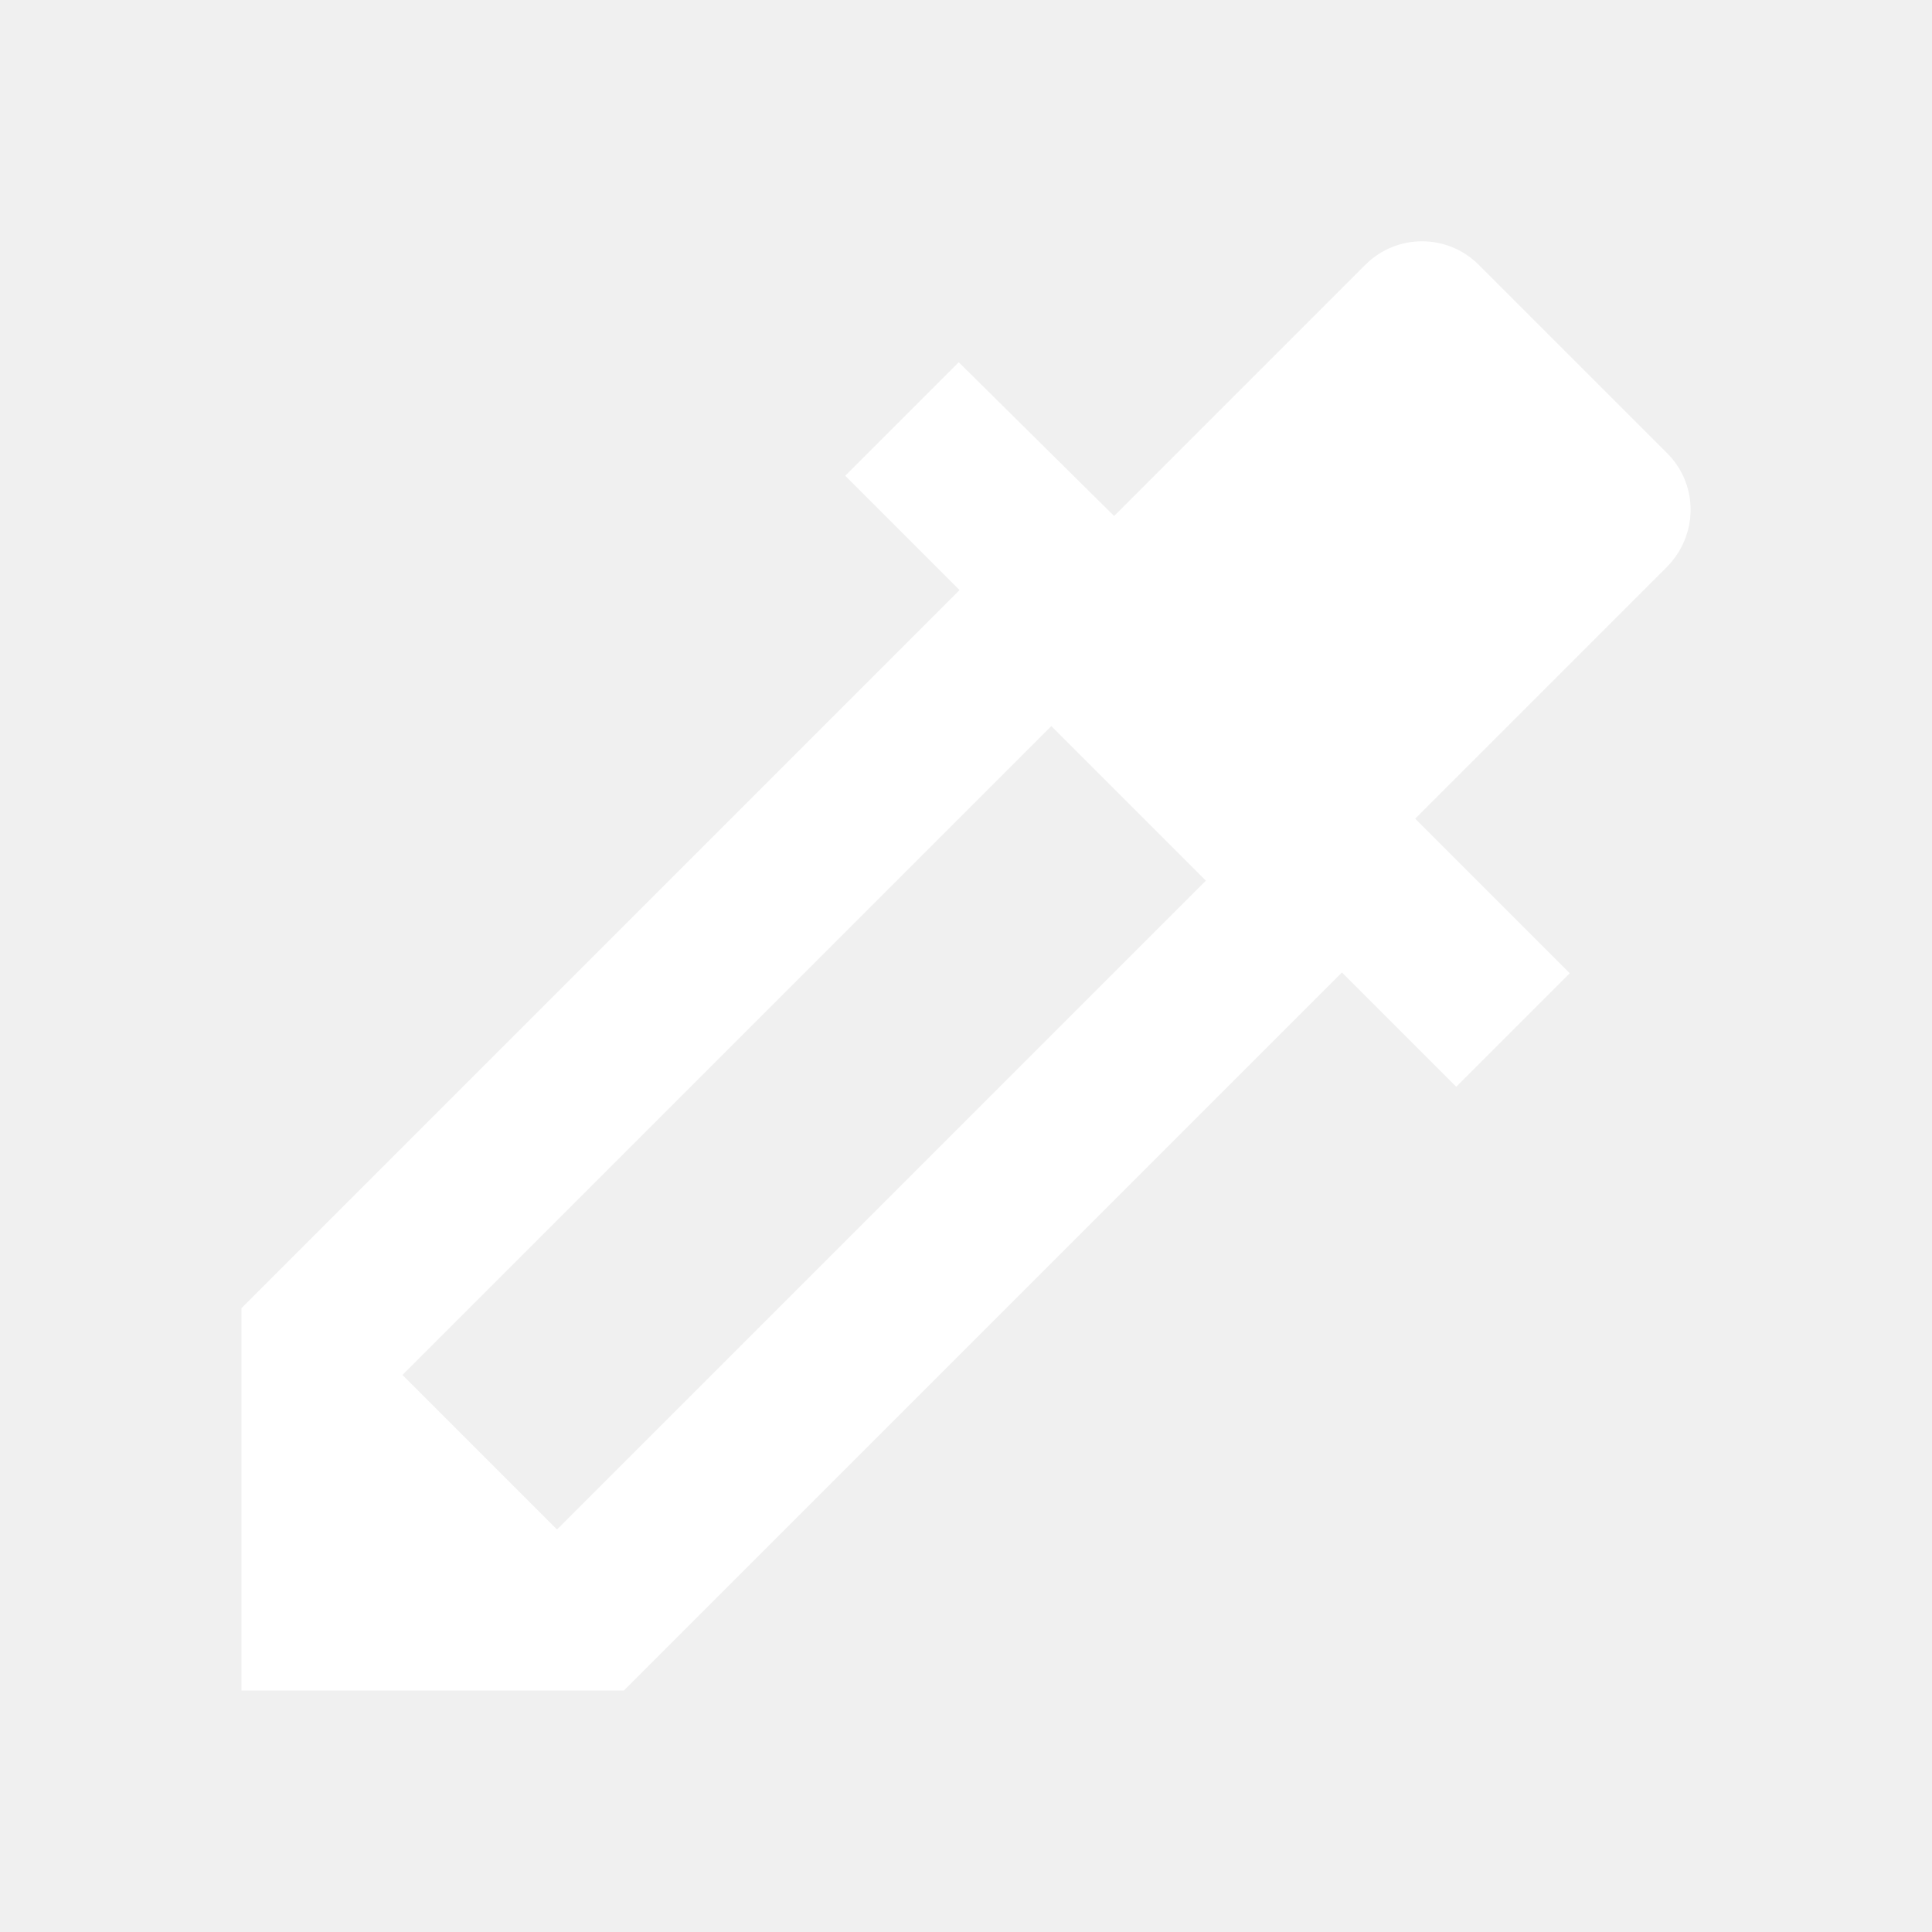
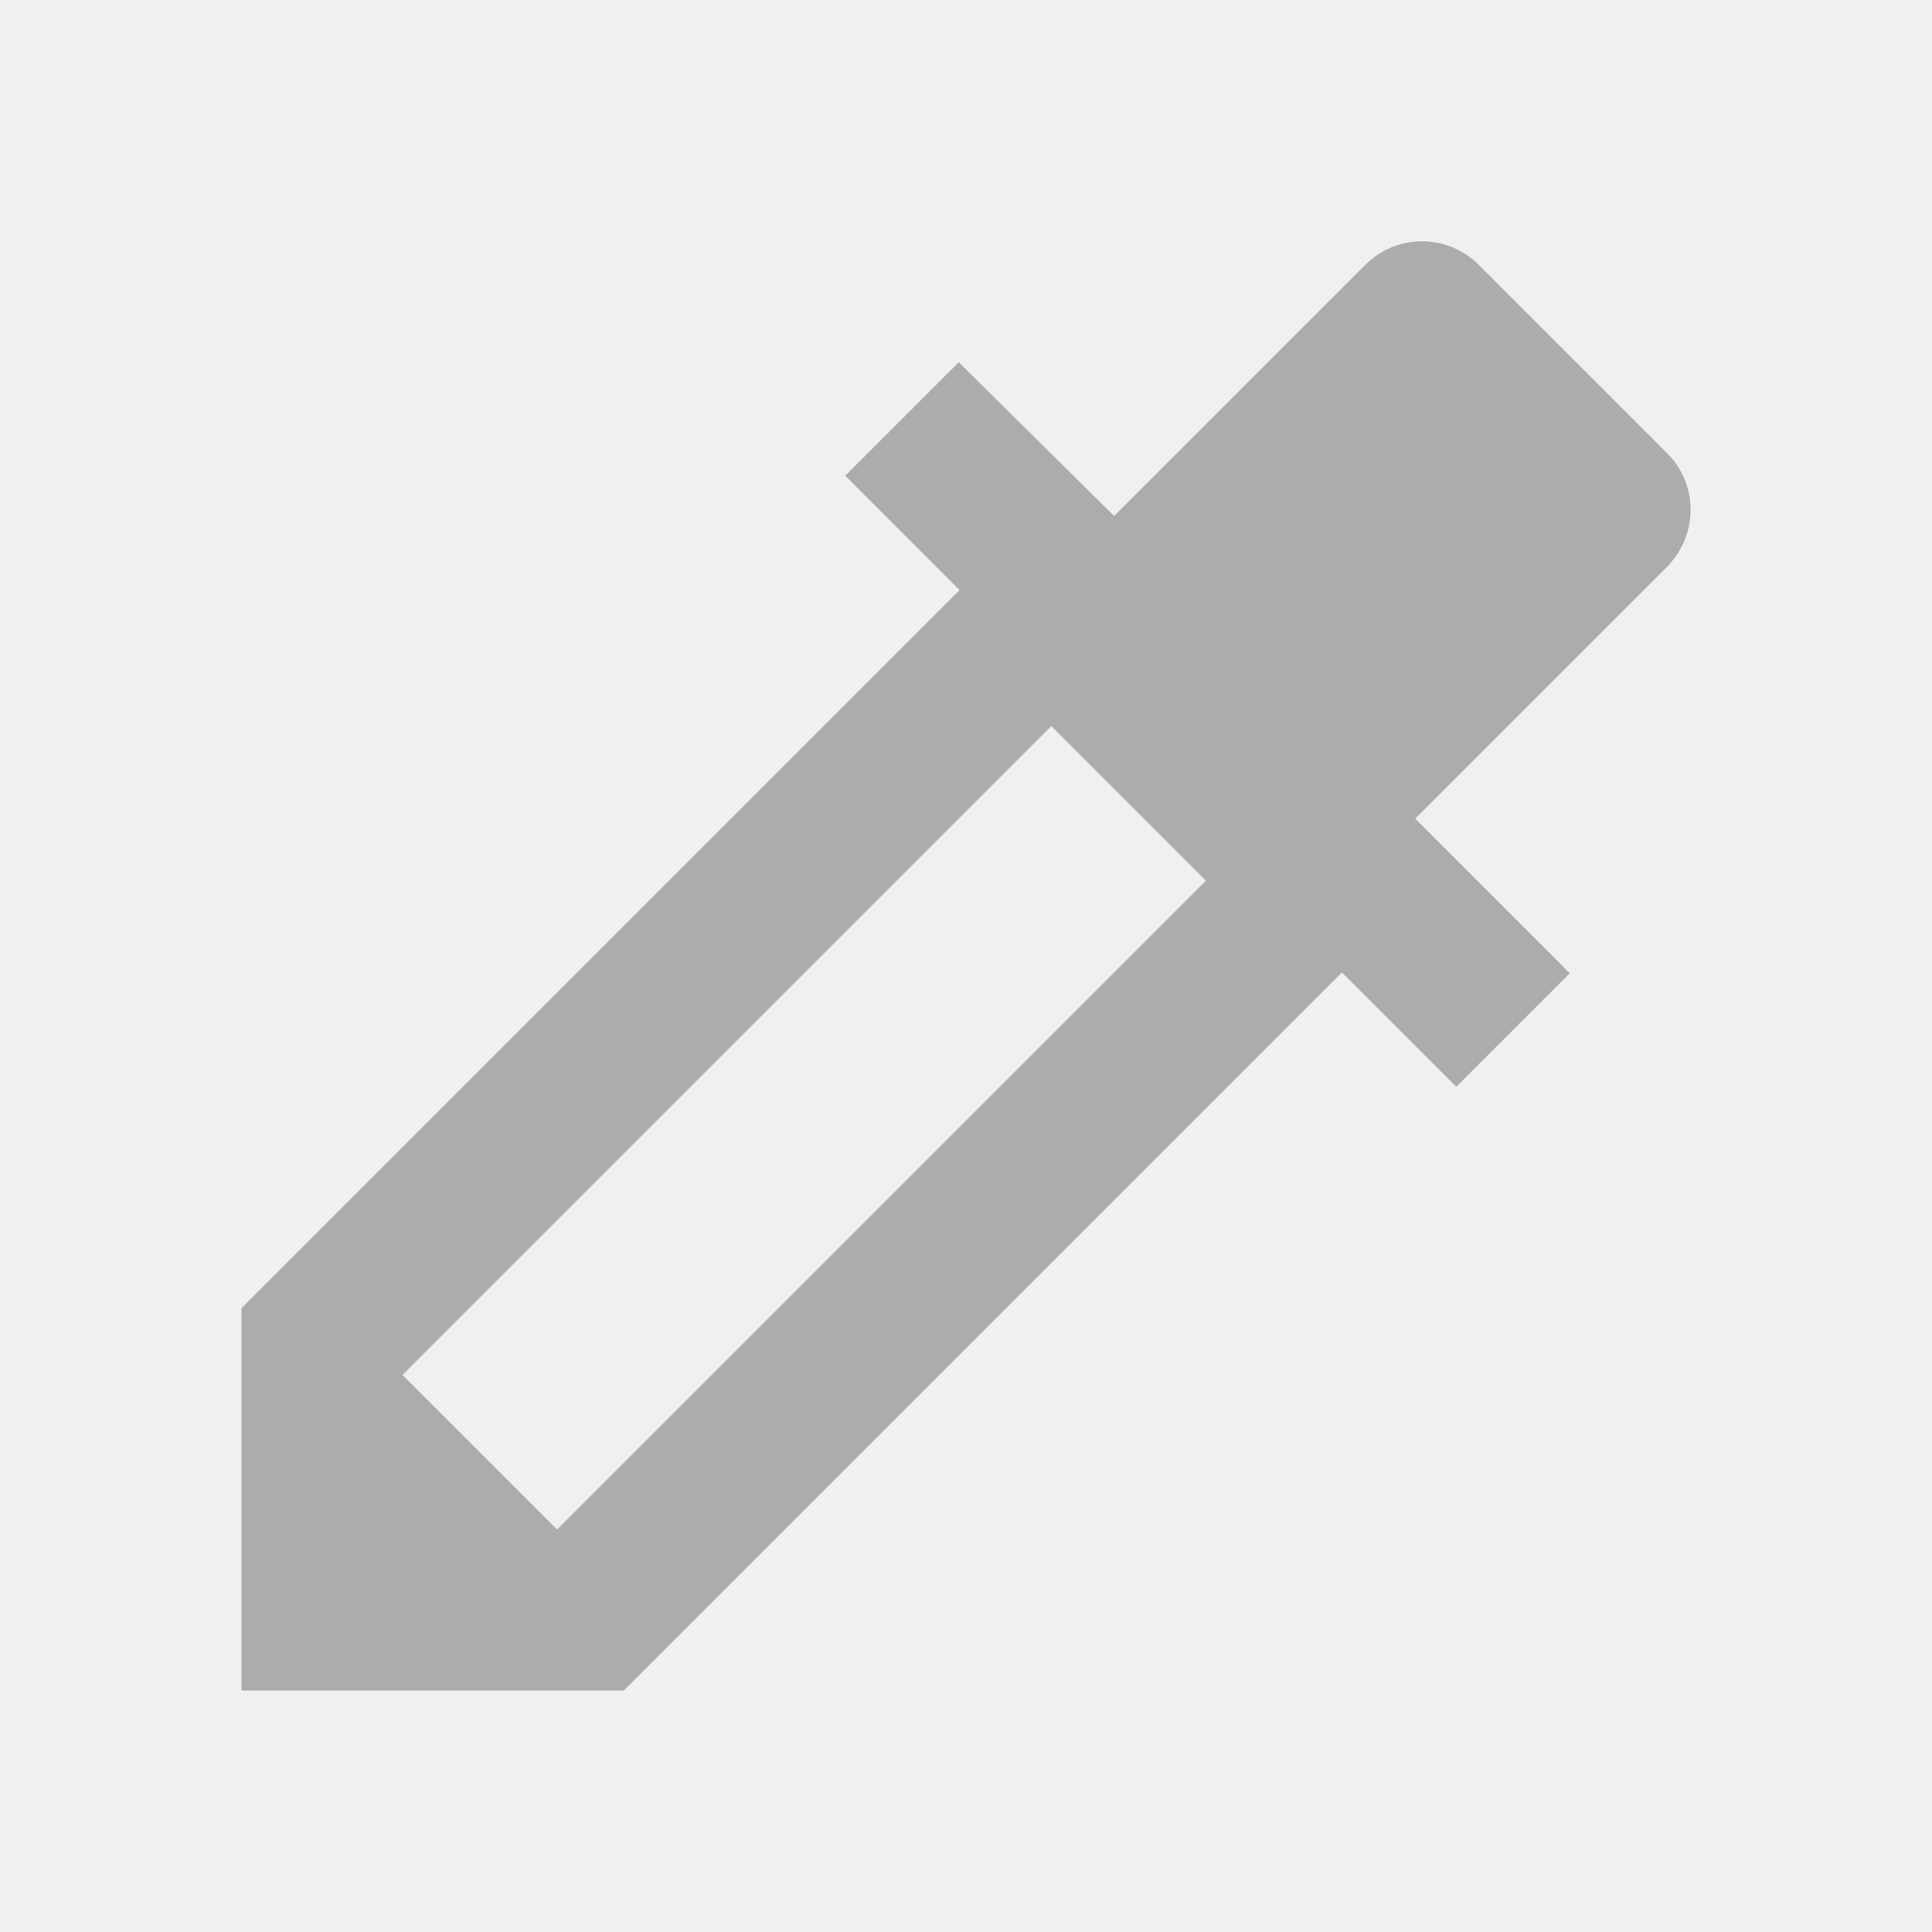
<svg xmlns="http://www.w3.org/2000/svg" width="24" height="24" viewBox="0 0 24 24" version="1.1" id="svg6">
  <defs id="defs10" />
  <path d="M0 0h24v24H0z" fill="none" id="path2" />
-   <path d="M20.71 5.63l-2.34-2.34c-.39-.39-1.02-.39-1.41 0l-3.12 3.12-1.93-1.91-1.41 1.41 1.42 1.42L3 16.25V21h4.75l8.92-8.92 1.42 1.42 1.41-1.41-1.92-1.92 3.12-3.12c.4-.4.4-1.03.01-1.42zM6.92 19L5 17.08l8.06-8.06 1.92 1.92L6.92 19z" id="path4" style="fill:#ffffff" />
+   <path d="M20.71 5.63l-2.34-2.34c-.39-.39-1.02-.39-1.41 0l-3.12 3.12-1.93-1.91-1.41 1.41 1.42 1.42L3 16.25V21h4.75l8.92-8.92 1.42 1.42 1.41-1.41-1.92-1.92 3.12-3.12c.4-.4.4-1.03.01-1.42zM6.92 19L5 17.08l8.06-8.06 1.92 1.92L6.92 19z" id="path4" style="fill:#aaacad;fill-opacity:1" />
</svg>
